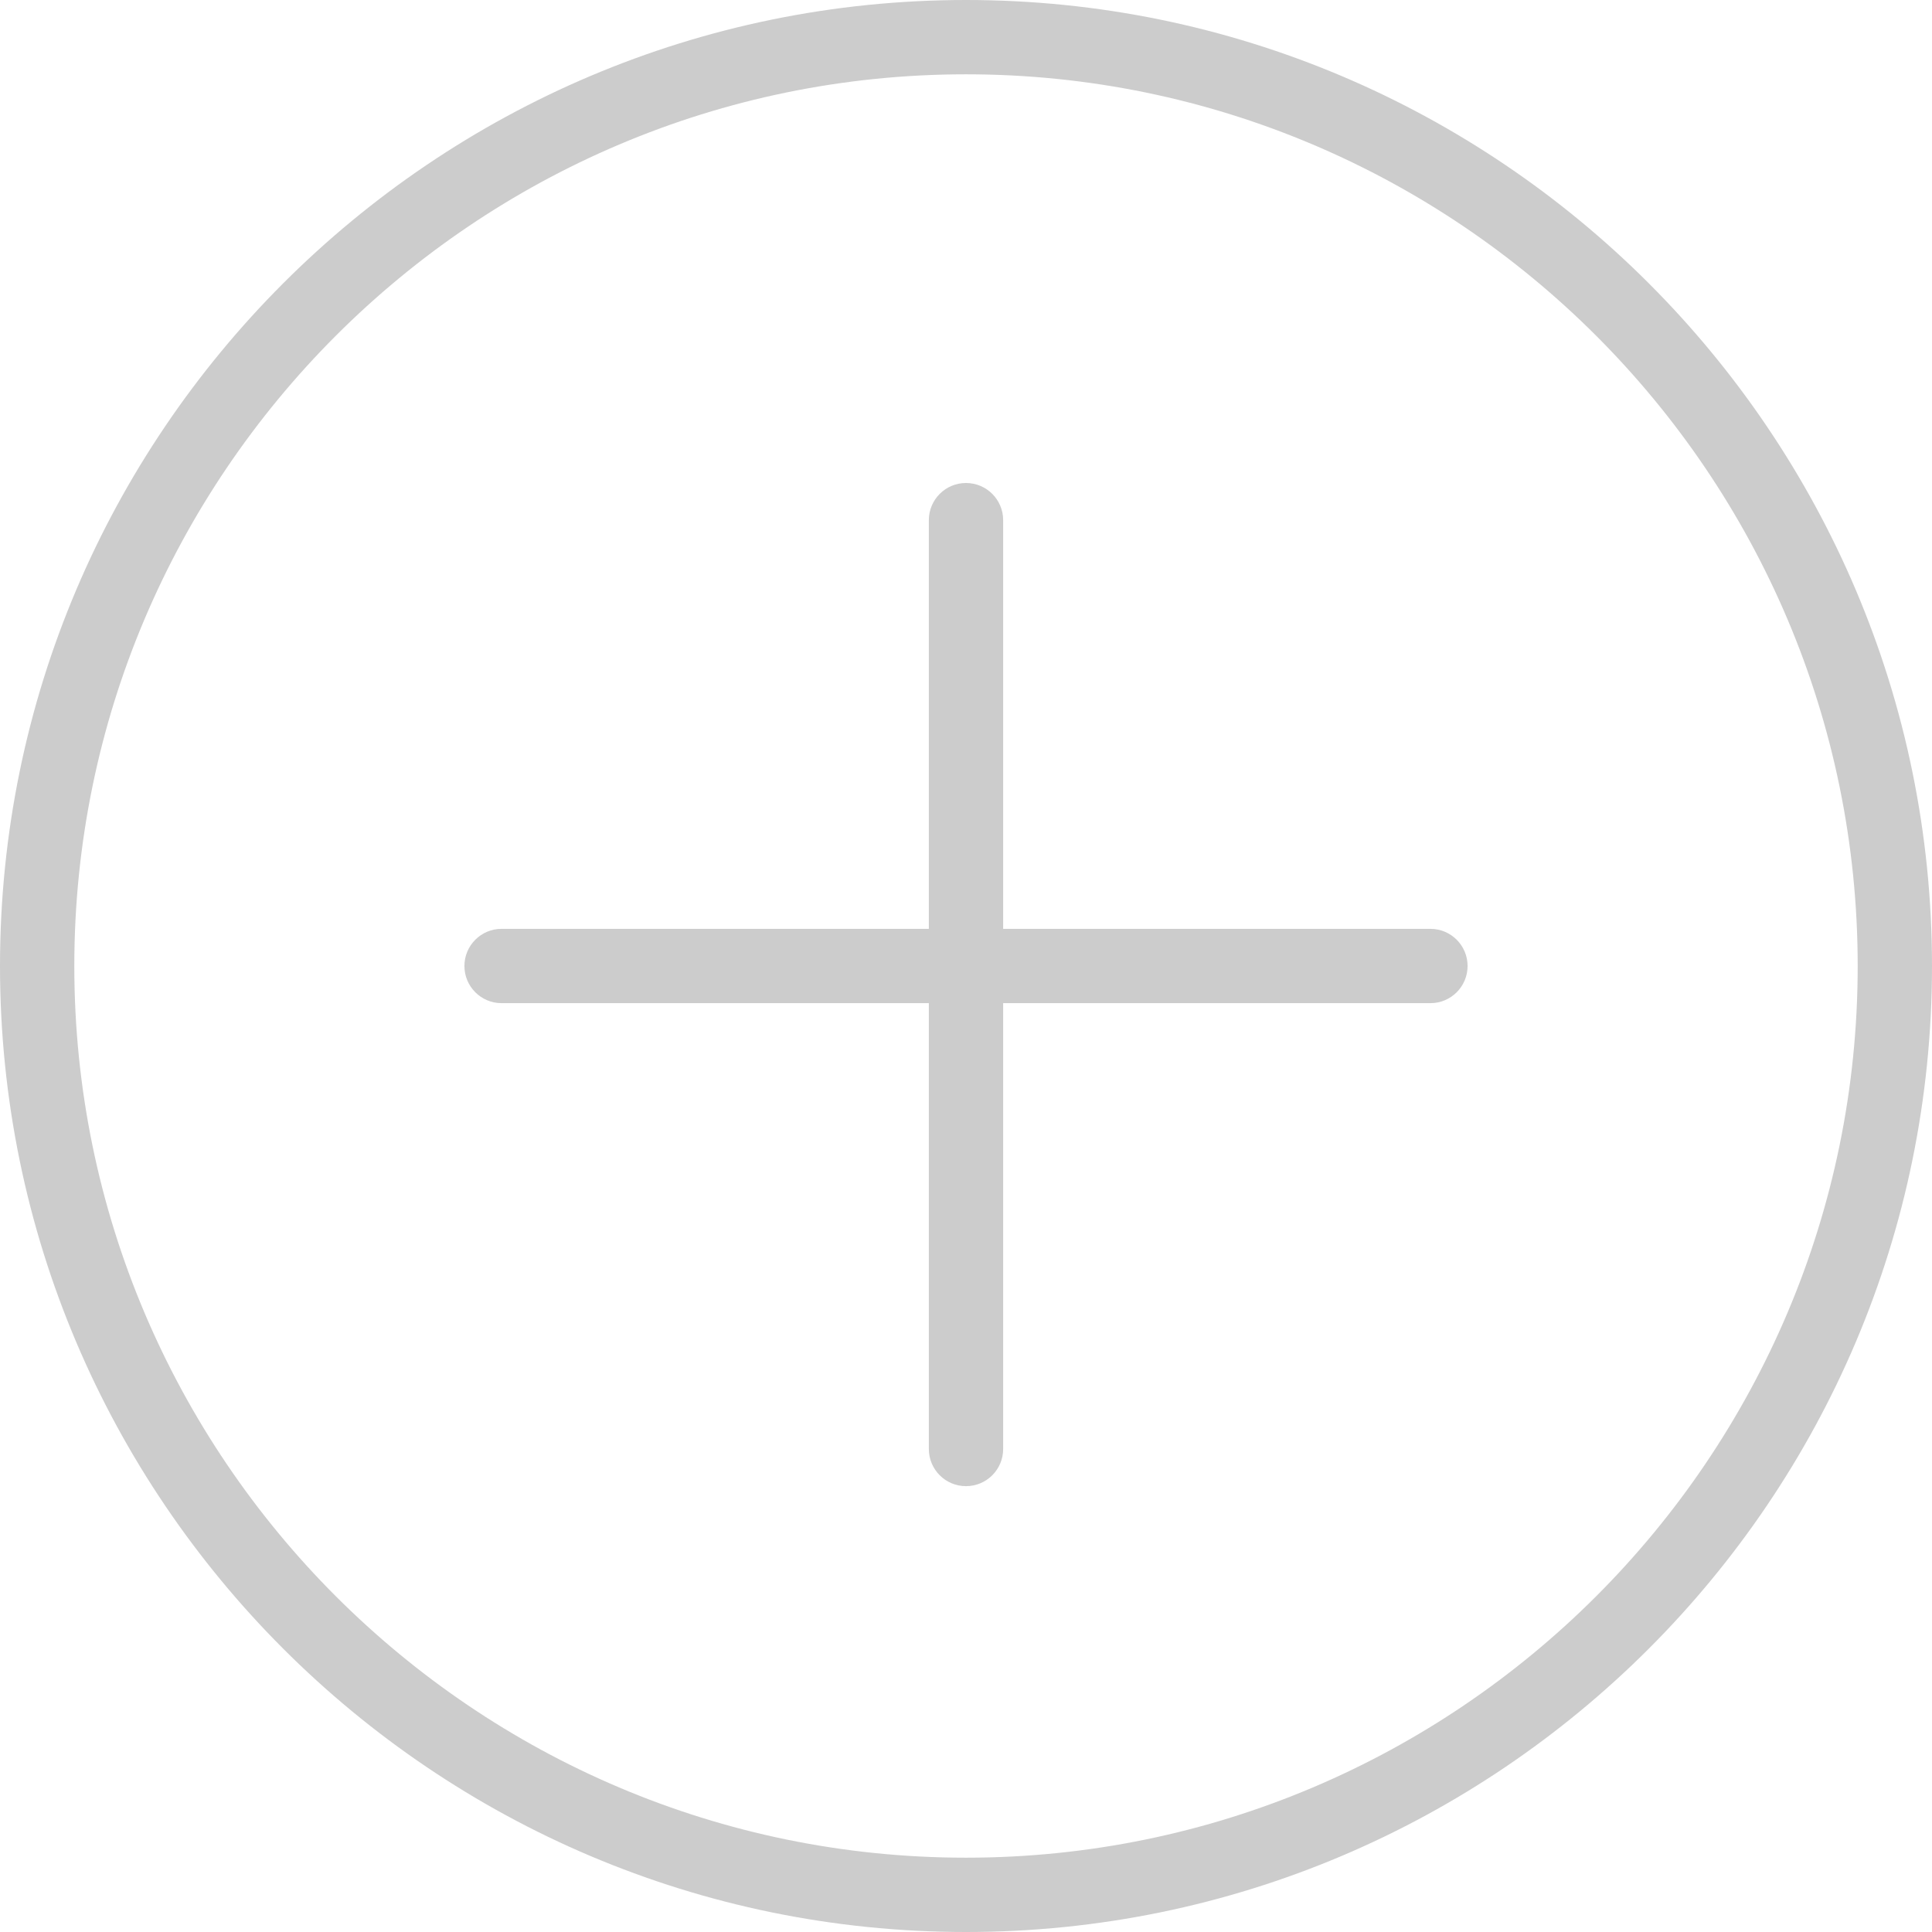
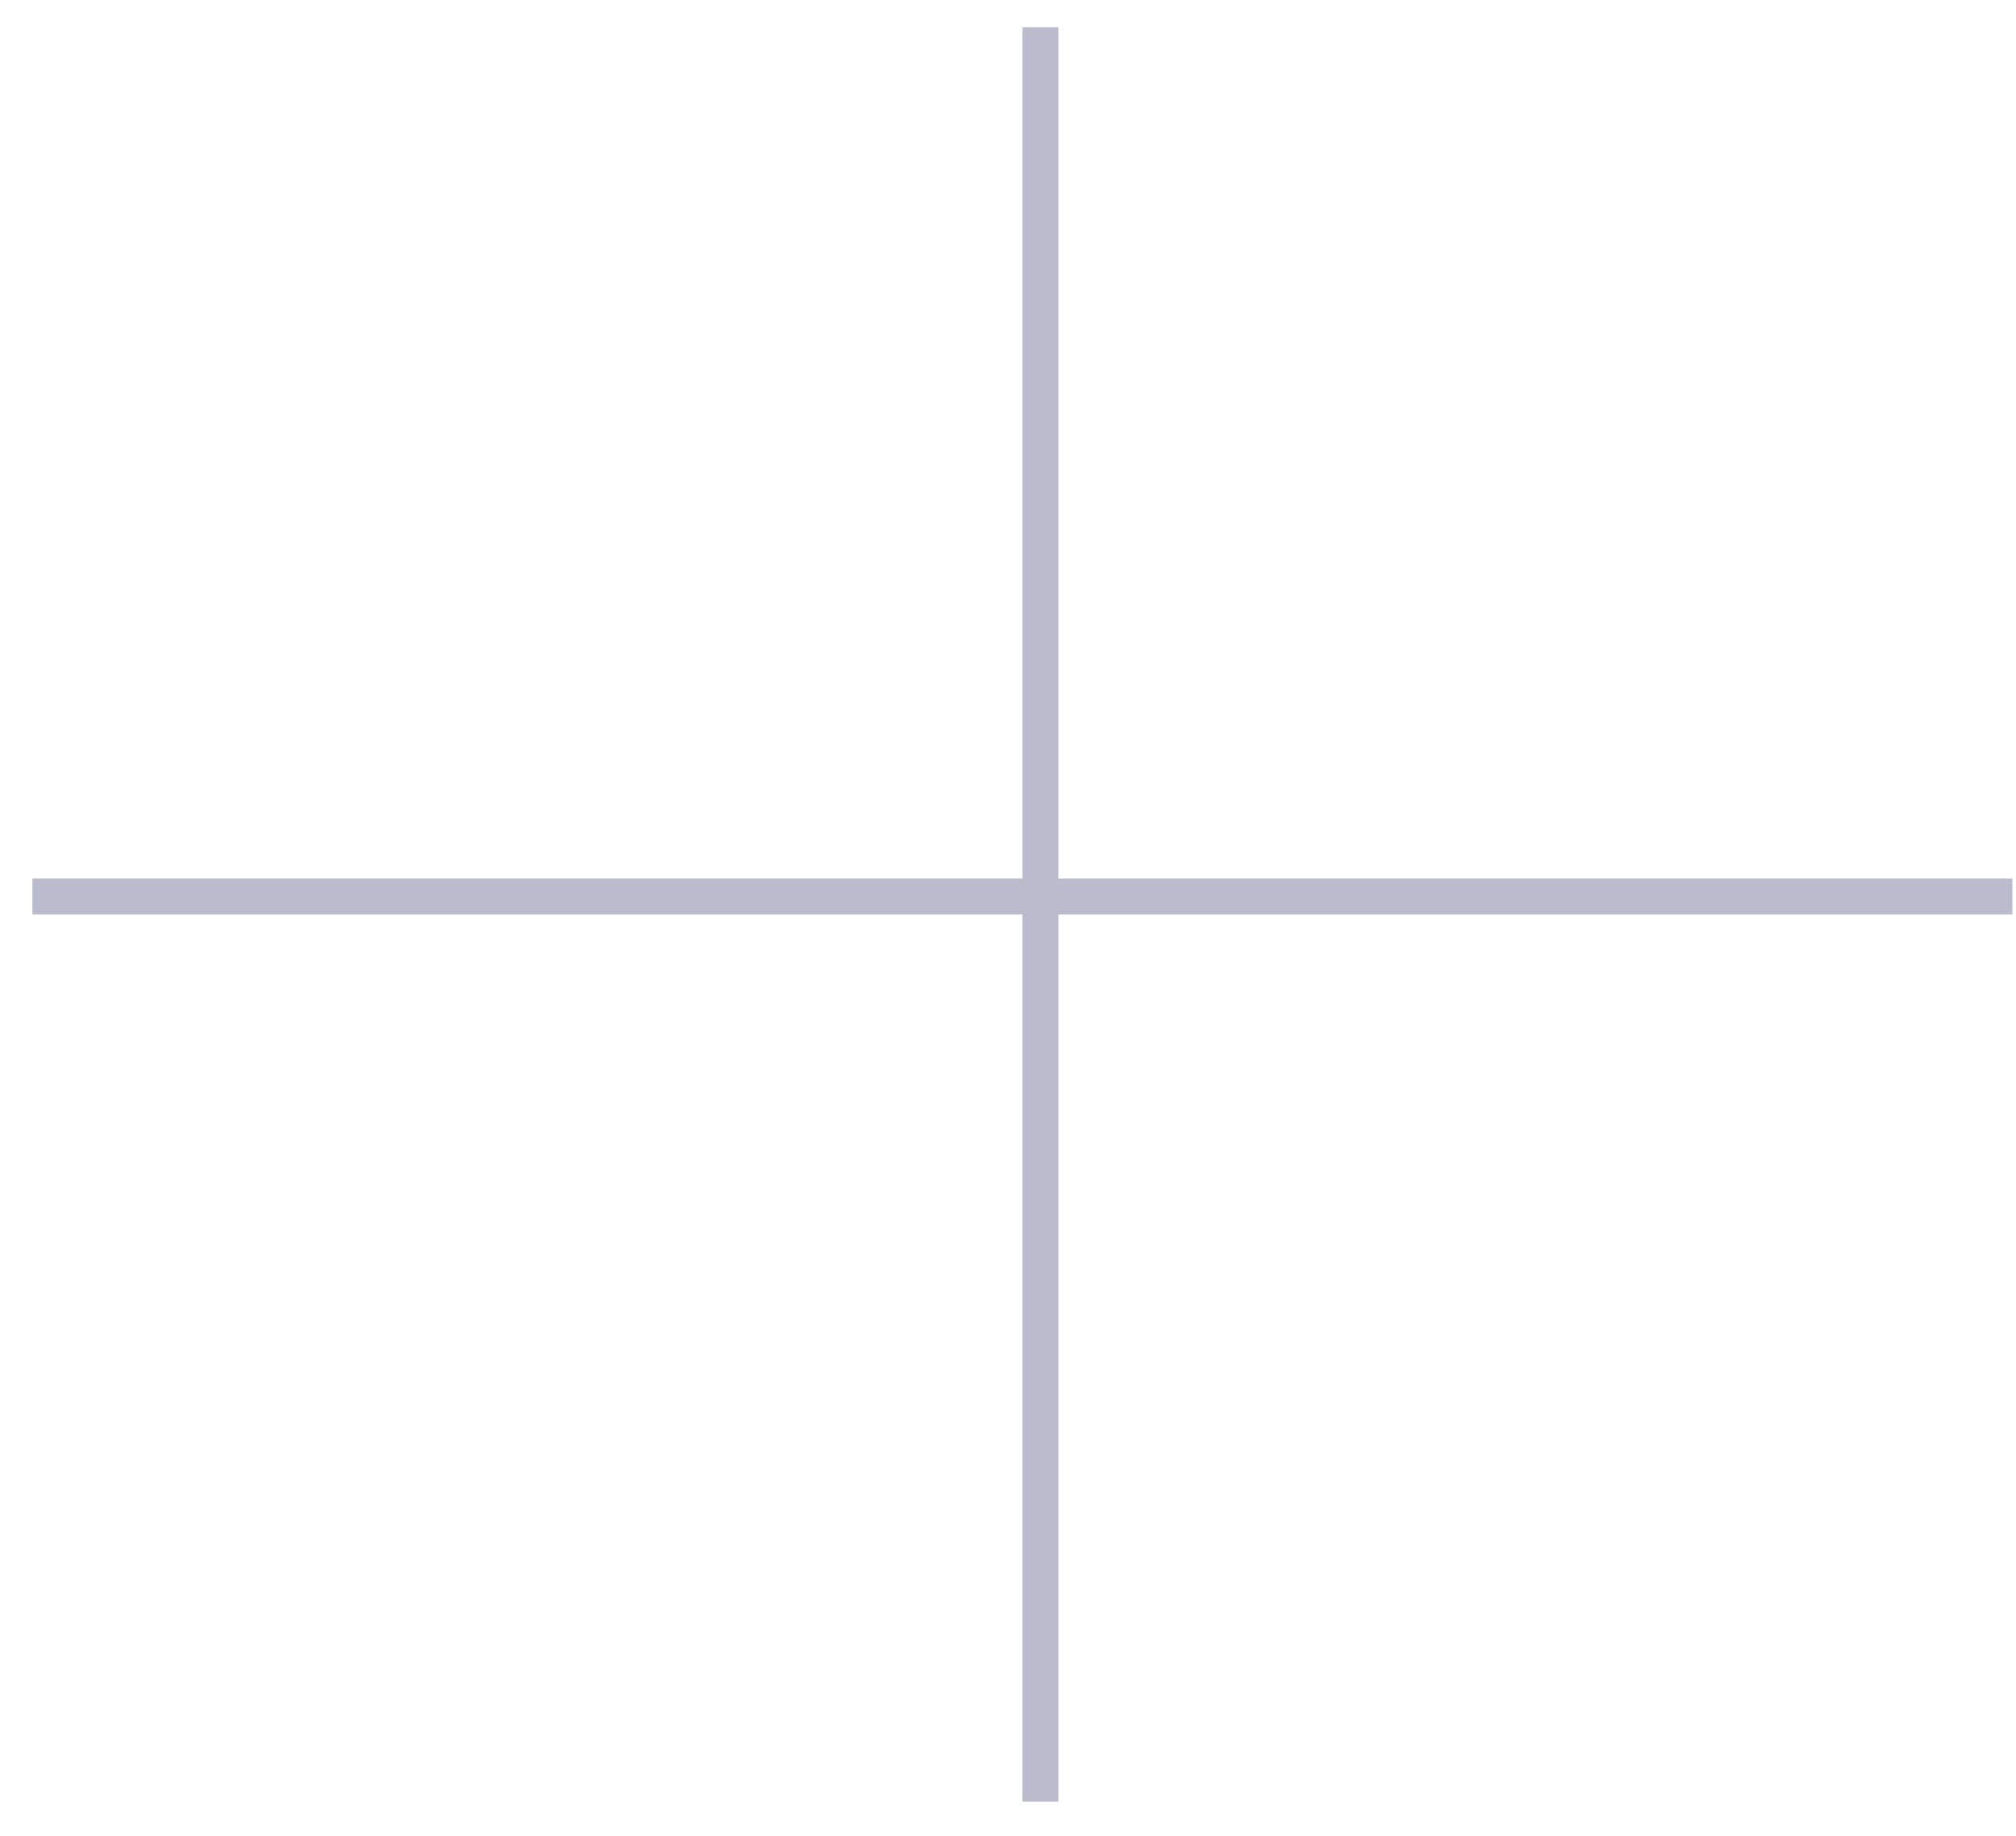
- <svg xmlns="http://www.w3.org/2000/svg" version="1.1" id="Capa_1" x="0px" y="0px" viewBox="0 0 52 52" style="enable-background:new 0 0 52 52;" xml:space="preserve">
-   <defs id="defs41" />
-   <g id="g6">
-     <path d="M26,0C11.664,0,0,11.663,0,26s11.664,26,26,26s26-11.663,26-26S40.336,0,26,0z M26,50C12.767,50,2,39.233,2,26   S12.767,2,26,2s24,10.767,24,24S39.233,50,26,50z" id="path2" style="fill:#cccccc" />
-     <path d="M38.5,25H27V14c0-0.553-0.448-1-1-1s-1,0.447-1,1v11H13.5c-0.552,0-1,0.447-1,1s0.448,1,1,1H25v12c0,0.553,0.448,1,1,1   s1-0.447,1-1V27h11.5c0.552,0,1-0.447,1-1S39.052,25,38.5,25z" id="path4" style="fill:#cccccc" />
-   </g>
-   <g id="g8" />
-   <g id="g10" />
-   <g id="g12" />
-   <g id="g14" />
-   <g id="g16" />
-   <g id="g18" />
-   <g id="g20" />
-   <g id="g22" />
-   <g id="g24" />
-   <g id="g26" />
-   <g id="g28" />
-   <g id="g30" />
-   <g id="g32" />
-   <g id="g34" />
-   <g id="g36" />
+ <svg xmlns="http://www.w3.org/2000/svg" width="56" height="51" viewBox="0 0 56 51" fill="none">
+   <line x1="28.9" y1="0.758" x2="28.9" y2="50.052" stroke="#BCBBCE" />
+   <line x1="0.9" y1="24.905" x2="55.9" y2="24.905" stroke="#BCBBCE" />
</svg>
